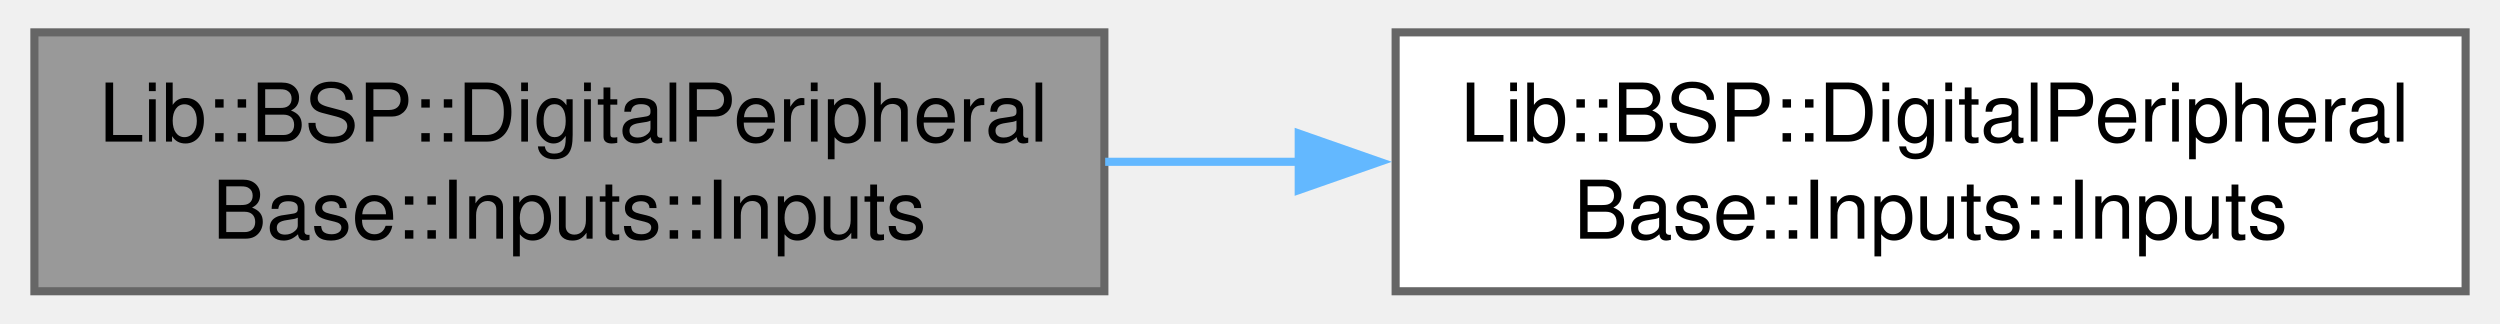
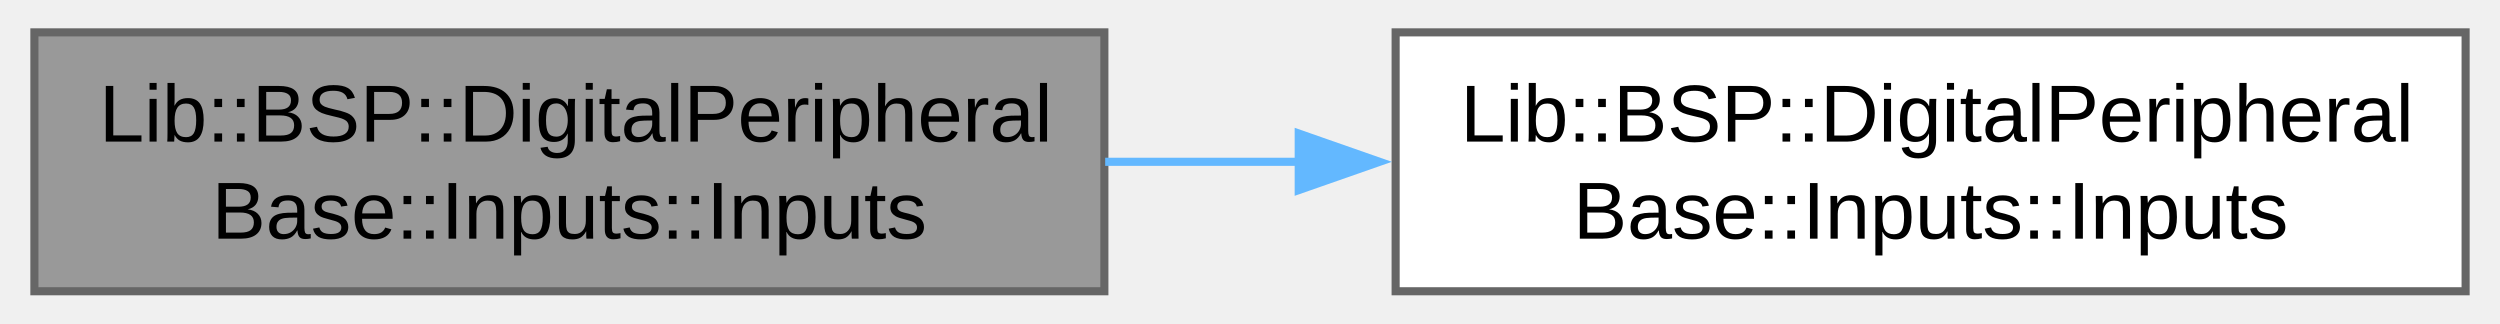
<svg xmlns="http://www.w3.org/2000/svg" xmlns:xlink="http://www.w3.org/1999/xlink" width="309pt" height="40pt" viewBox="0.00 0.00 308.50 40.00">
  <g id="graph0" class="graph" transform="scale(1 1) rotate(0) translate(4 36)">
    <g id="Node000001" class="node">
      <g id="a_Node000001">
        <a xlink:title="Deleted copy constructor to prevent copying of Inputs objects.">
          <polygon fill="#999999" stroke="#666666" points="132.25,-32 0,-32 0,0 132.25,0 132.25,-32" />
-           <text text-anchor="start" x="8" y="-18.5" font-family="Helvetica,sans-Serif" font-size="10.00">Lib::BSP::DigitalPeripheral</text>
-           <text text-anchor="middle" x="66.12" y="-6.5" font-family="Helvetica,sans-Serif" font-size="10.00">Base::Inputs::Inputs</text>
+           <text text-anchor="start" x="8" y="-18.5" font-family="Arial" font-size="10.00">Lib::BSP::DigitalPeripheral</text>
+           <text text-anchor="middle" x="66.12" y="-6.5" font-family="Arial" font-size="10.00">Base::Inputs::Inputs</text>
        </a>
      </g>
    </g>
    <g id="Node000002" class="node">
      <g id="a_Node000002">
        <a xlink:href="../../d4/d5b/a00294.html#a6d35d70d315b33f0bf83b20668b05d7e" target="_top" xlink:title="Inputs constructor.">
          <polygon fill="white" stroke="#666666" points="300.5,-32 168.25,-32 168.25,0 300.5,0 300.5,-32" />
-           <text text-anchor="start" x="176.25" y="-18.5" font-family="Helvetica,sans-Serif" font-size="10.00">Lib::BSP::DigitalPeripheral</text>
-           <text text-anchor="middle" x="234.38" y="-6.5" font-family="Helvetica,sans-Serif" font-size="10.00">Base::Inputs::Inputs</text>
+           <text text-anchor="start" x="176.25" y="-18.5" font-family="Arial" font-size="10.00">Lib::BSP::DigitalPeripheral</text>
+           <text text-anchor="middle" x="234.38" y="-6.5" font-family="Arial" font-size="10.00">Base::Inputs::Inputs</text>
        </a>
      </g>
    </g>
    <g id="edge1_Node000001_Node000002" class="edge">
      <g id="a_edge1_Node000001_Node000002">
        <a xlink:title=" ">
          <path fill="none" stroke="#63b8ff" d="M132.35,-16C140.27,-16 148.41,-16 156.47,-16" />
          <polygon fill="#63b8ff" stroke="#63b8ff" points="156.27,-19.5 166.27,-16 156.27,-12.5 156.27,-19.5" />
        </a>
      </g>
    </g>
  </g>
</svg>
